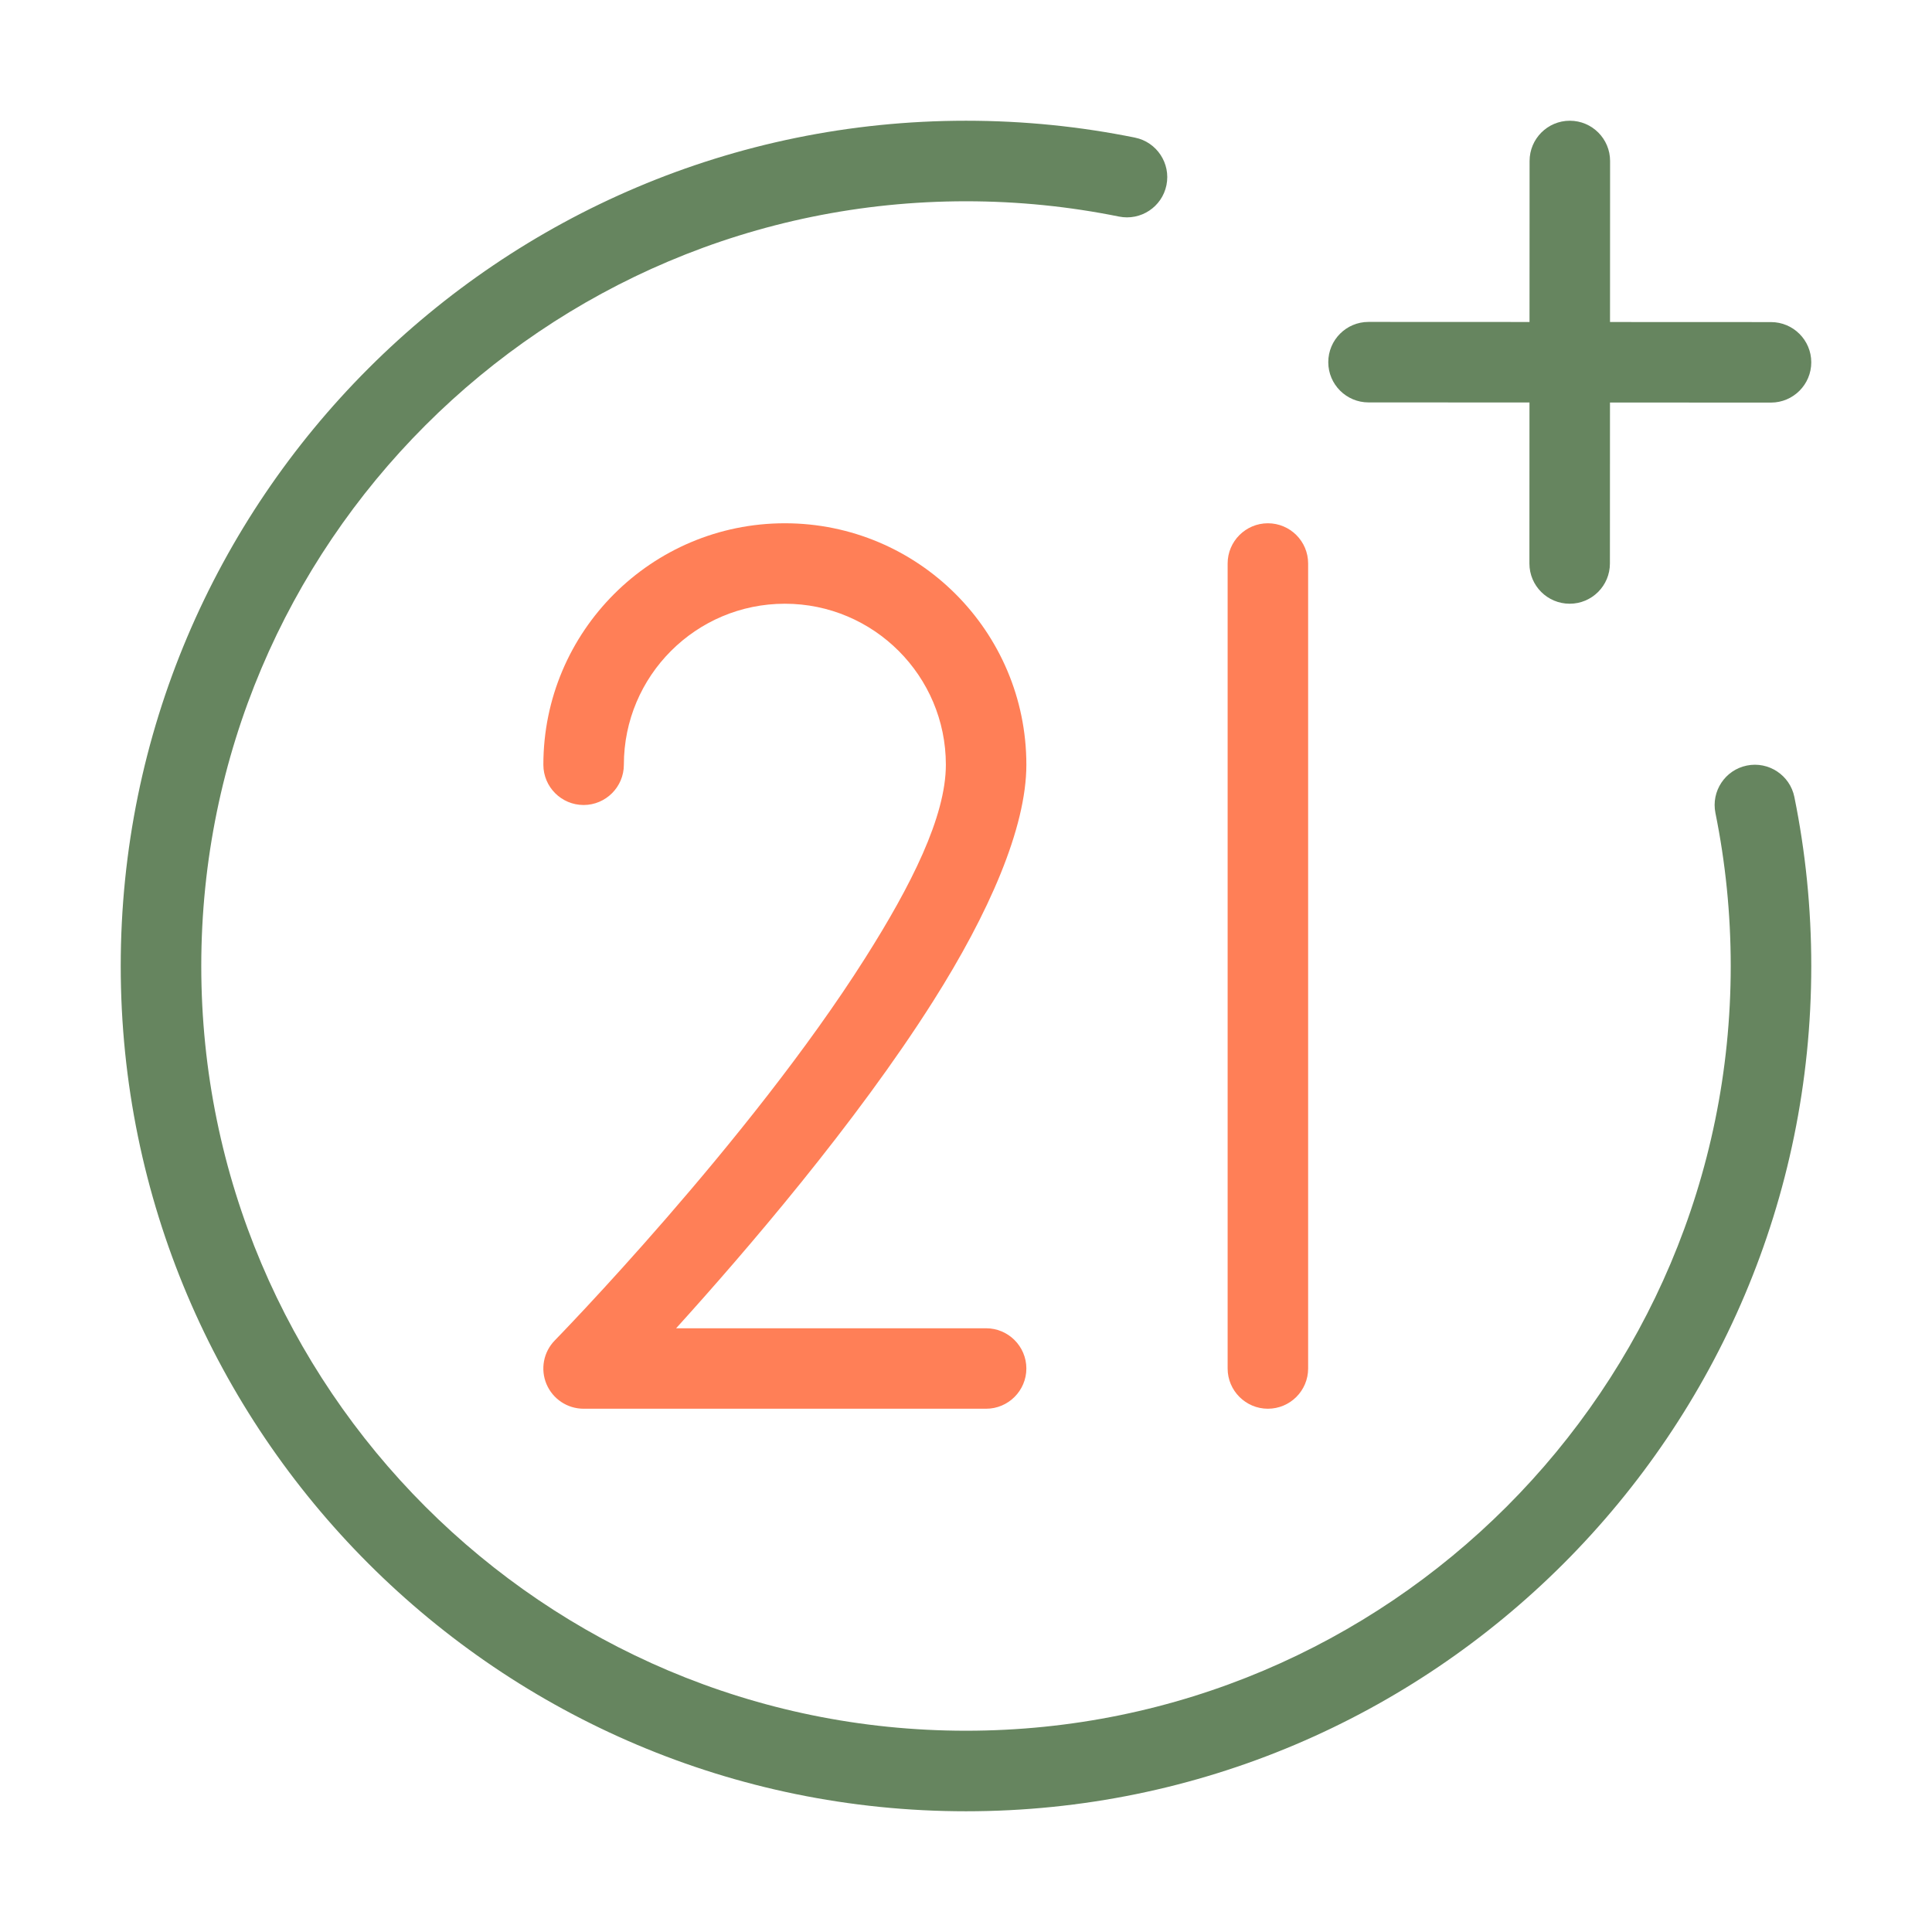
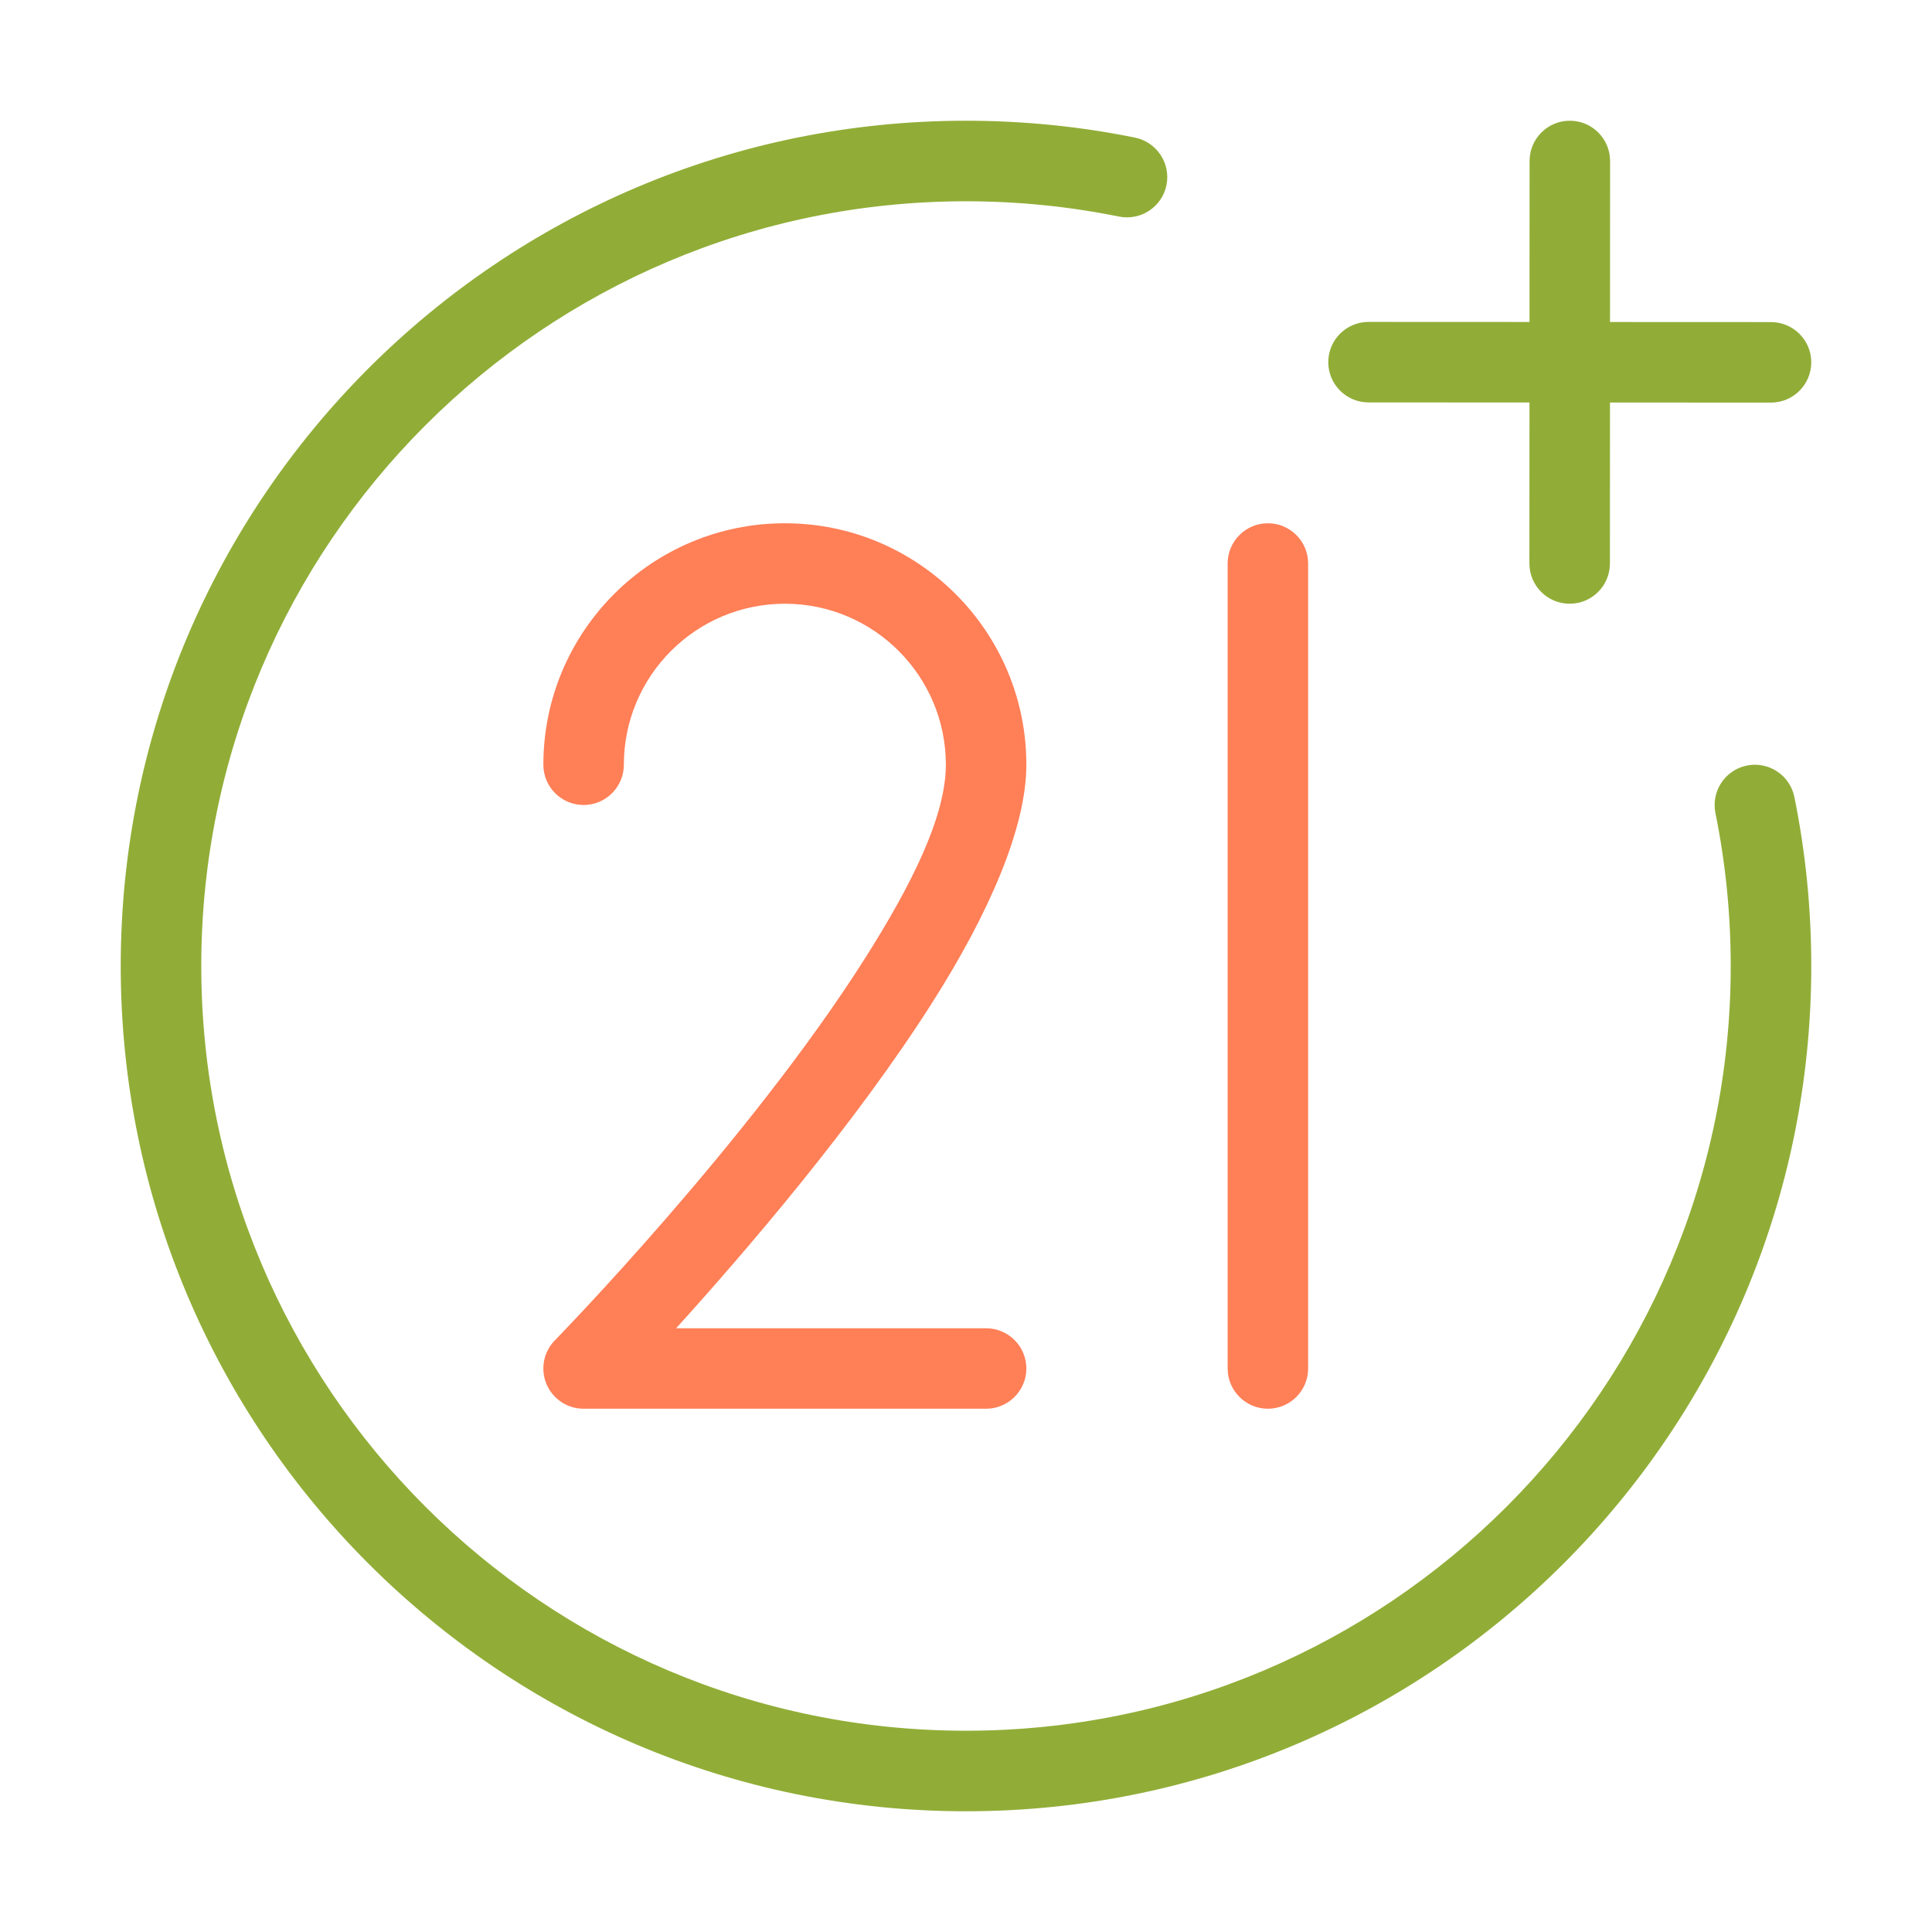
<svg xmlns="http://www.w3.org/2000/svg" width="45" height="45" viewBox="0 0 45 45" fill="none">
-   <path fill-rule="evenodd" clip-rule="evenodd" d="M39.956 18.938C40.189 20.089 40.312 21.279 40.312 22.5C40.312 32.331 32.331 40.312 22.5 40.312C12.669 40.312 4.688 32.331 4.688 22.5C4.688 12.669 12.669 4.688 22.5 4.688C23.721 4.688 24.911 4.811 26.062 5.044C26.571 5.147 27.066 4.819 27.169 4.312C27.272 3.806 26.944 3.309 26.438 3.206C25.164 2.947 23.848 2.812 22.5 2.812C11.634 2.812 2.812 11.634 2.812 22.5C2.812 33.366 11.634 42.188 22.5 42.188C33.366 42.188 42.188 33.366 42.188 22.5C42.188 21.152 42.053 19.836 41.794 18.562C41.691 18.056 41.194 17.728 40.688 17.831C40.181 17.934 39.853 18.429 39.956 18.938Z" fill="#66855F" />
-   <path fill-rule="evenodd" clip-rule="evenodd" d="M35.627 3.75L35.623 13.125C35.623 13.643 36.043 14.062 36.561 14.062C37.078 14.062 37.498 13.643 37.498 13.125L37.502 3.75C37.502 3.232 37.082 2.812 36.564 2.812C36.047 2.812 35.627 3.232 35.627 3.75Z" fill="#66855F" />
-   <path fill-rule="evenodd" clip-rule="evenodd" d="M31.875 9.373L41.25 9.377C41.767 9.377 42.188 8.957 42.188 8.439C42.188 7.922 41.767 7.502 41.25 7.502L31.875 7.498C31.358 7.498 30.938 7.918 30.938 8.436C30.938 8.953 31.358 9.373 31.875 9.373Z" fill="#66855F" />
+   <path fill-rule="evenodd" clip-rule="evenodd" d="M39.956 18.938C40.189 20.089 40.312 21.279 40.312 22.5C40.312 32.331 32.331 40.312 22.5 40.312C12.669 40.312 4.688 32.331 4.688 22.5C4.688 12.669 12.669 4.688 22.5 4.688C23.721 4.688 24.911 4.811 26.062 5.044C26.571 5.147 27.066 4.819 27.169 4.312C27.272 3.806 26.944 3.309 26.438 3.206C25.164 2.947 23.848 2.812 22.5 2.812C11.634 2.812 2.812 11.634 2.812 22.5C2.812 33.366 11.634 42.188 22.5 42.188C33.366 42.188 42.188 33.366 42.188 22.5C42.188 21.152 42.053 19.836 41.794 18.562C41.691 18.056 41.194 17.728 40.688 17.831C40.181 17.934 39.853 18.429 39.956 18.938Z" fill="#91AD37" />
+   <path fill-rule="evenodd" clip-rule="evenodd" d="M35.627 3.75L35.623 13.125C35.623 13.643 36.043 14.062 36.561 14.062C37.078 14.062 37.498 13.643 37.498 13.125L37.502 3.75C37.502 3.232 37.082 2.812 36.564 2.812C36.047 2.812 35.627 3.232 35.627 3.75Z" fill="#91AD37" />
+   <path fill-rule="evenodd" clip-rule="evenodd" d="M31.875 9.373L41.25 9.377C41.767 9.377 42.188 8.957 42.188 8.439C42.188 7.922 41.767 7.502 41.25 7.502L31.875 7.498C31.358 7.498 30.938 7.918 30.938 8.436C30.938 8.953 31.358 9.373 31.875 9.373Z" fill="#91AD37" />
  <path fill-rule="evenodd" clip-rule="evenodd" d="M28.594 13.125V31.875C28.594 32.392 29.016 32.812 29.531 32.812C30.049 32.812 30.469 32.392 30.469 31.875V13.125C30.469 12.607 30.049 12.188 29.531 12.188C29.016 12.188 28.594 12.607 28.594 13.125Z" fill="#FF7F57" />
  <path fill-rule="evenodd" clip-rule="evenodd" d="M14.531 17.812C14.531 15.742 16.211 14.062 18.281 14.062C20.349 14.062 22.031 15.742 22.031 17.812C22.031 19.022 21.219 20.631 20.151 22.316C17.441 26.597 12.922 31.221 12.922 31.221C12.658 31.491 12.583 31.892 12.729 32.239C12.876 32.586 13.215 32.812 13.594 32.812H22.969C23.484 32.812 23.906 32.392 23.906 31.875C23.906 31.358 23.484 30.938 22.969 30.938H15.748C17.357 29.162 19.933 26.166 21.735 23.319C23.031 21.274 23.906 19.281 23.906 17.812C23.906 14.707 21.384 12.188 18.281 12.188C15.176 12.188 12.656 14.707 12.656 17.812C12.656 18.33 13.076 18.75 13.594 18.75C14.109 18.75 14.531 18.33 14.531 17.812Z" fill="#FF7F57" />
</svg>
